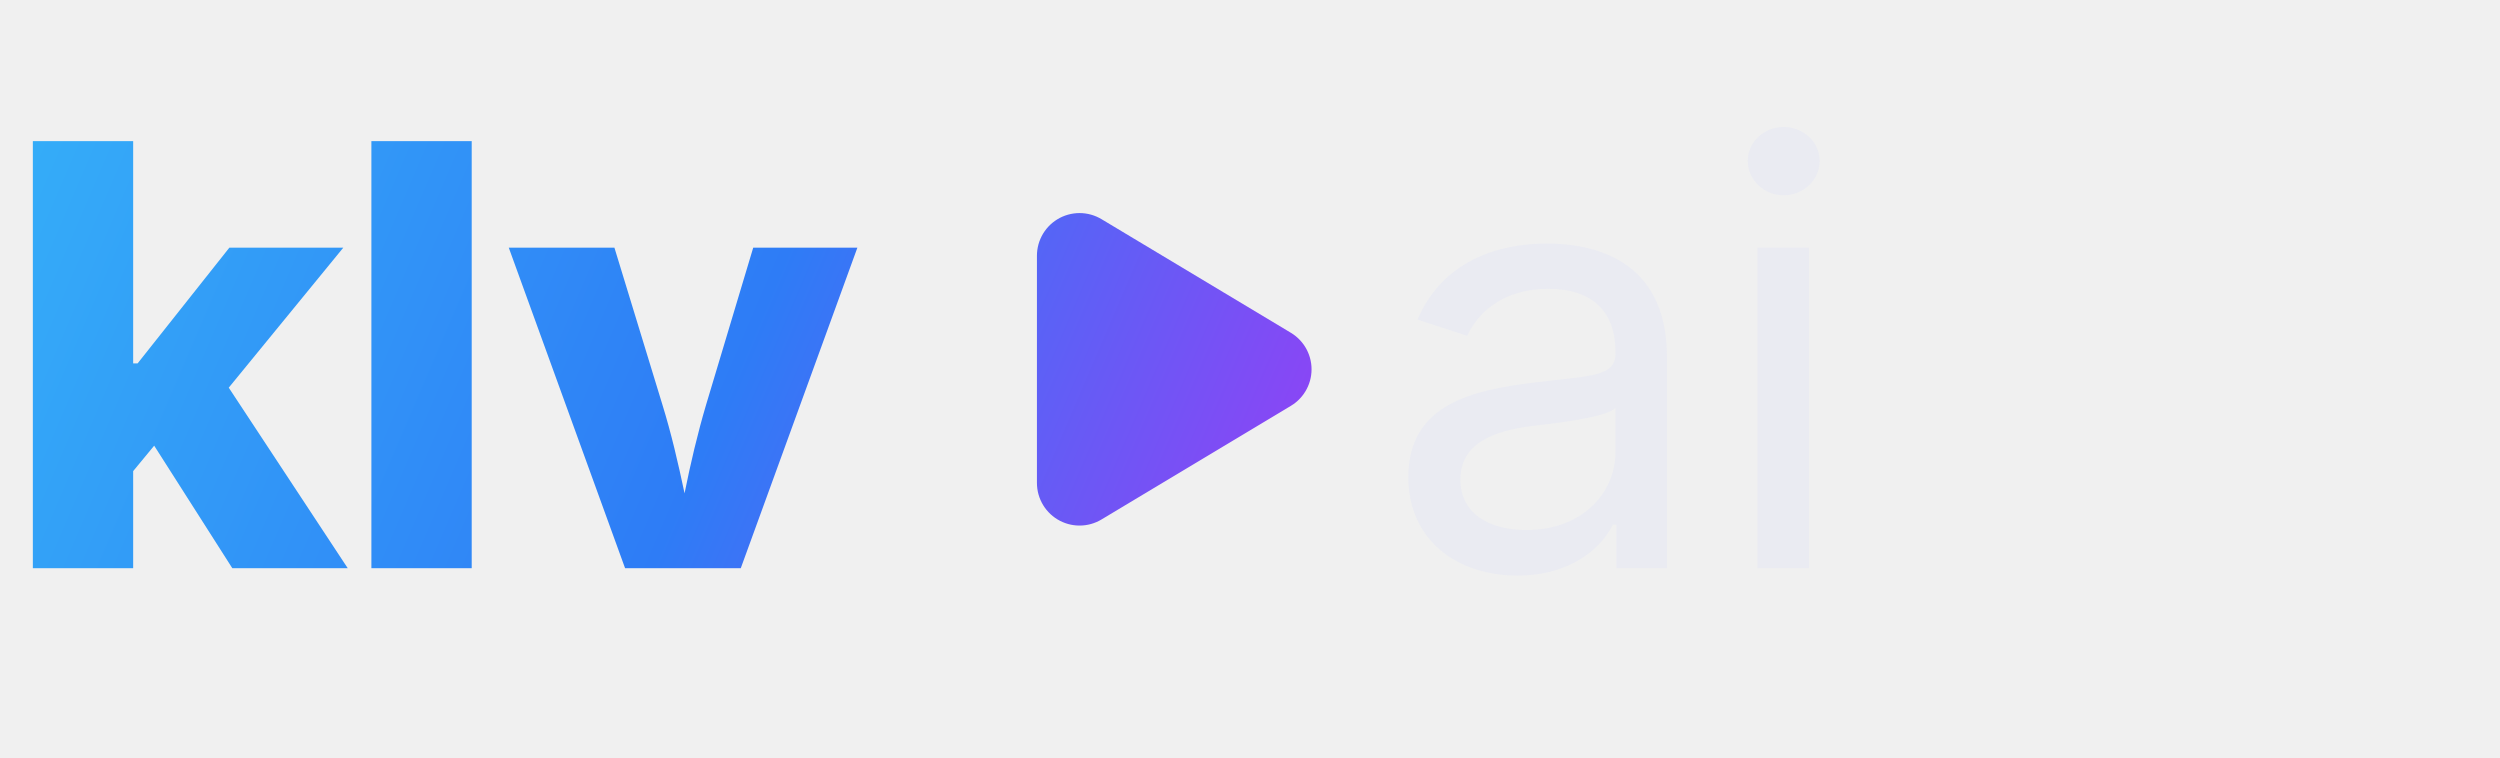
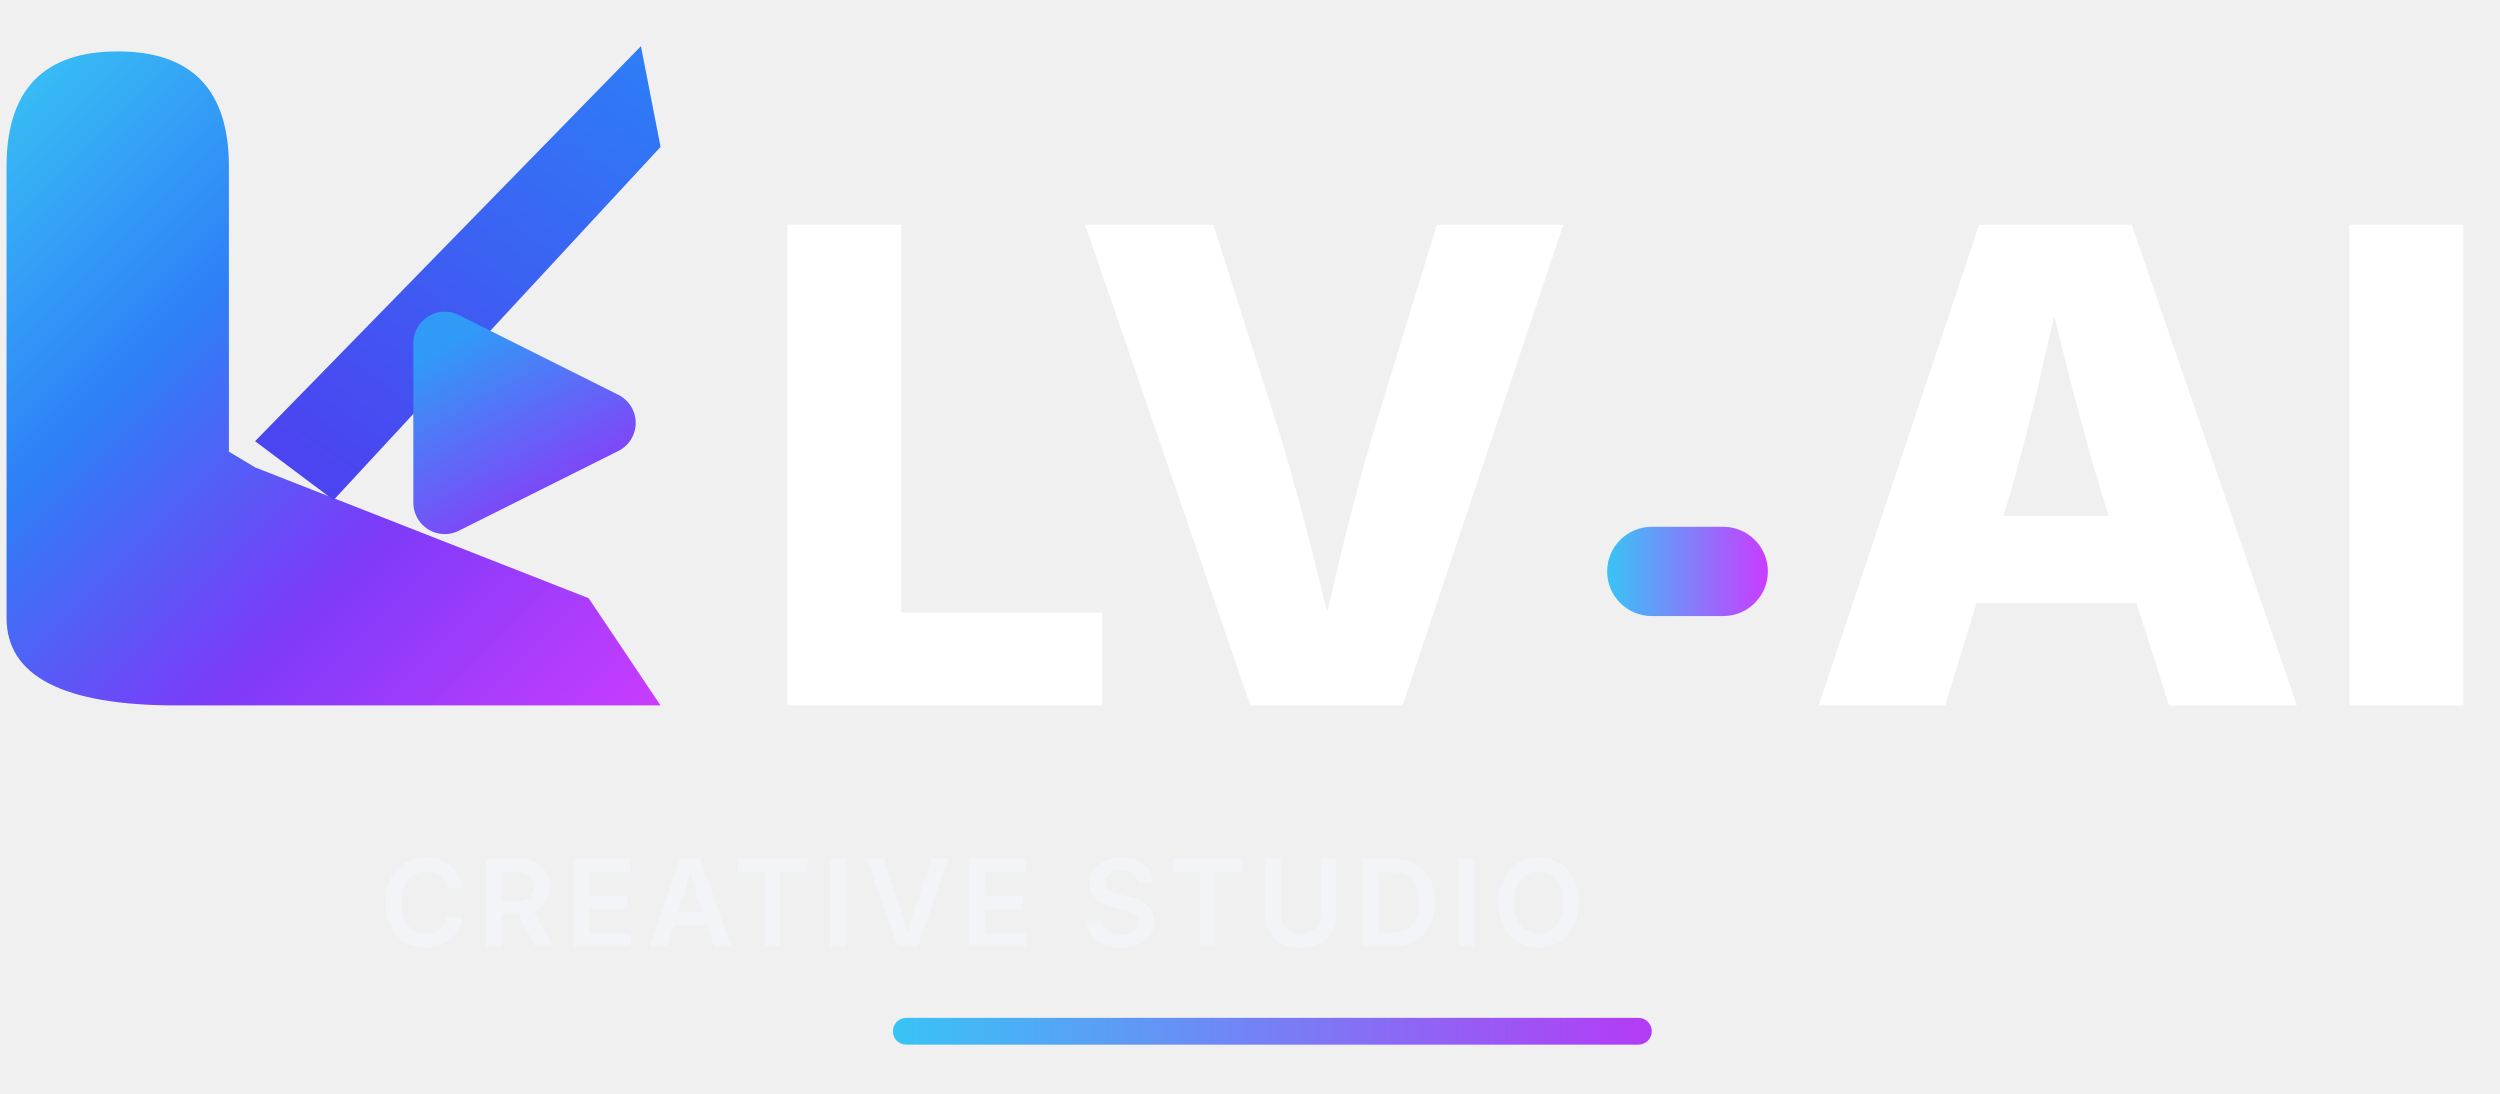
- <svg xmlns="http://www.w3.org/2000/svg" width="132" height="40" viewBox="0 0 132 40" fill="none">
+ <svg xmlns="http://www.w3.org/2000/svg" width="560" height="245" viewBox="0 0 560 245" fill="none">
  <defs>
-     <linearGradient id="klvWordGrad" x1="0" y1="4" x2="70" y2="34" gradientUnits="userSpaceOnUse">
-       <stop offset="0" stop-color="#35B0F8" />
-       <stop offset=".55" stop-color="#2E7CF6" />
-       <stop offset="1" stop-color="#9C3BF5" />
+     <linearGradient id="wlKRamp" x1="5" y1="12" x2="505" y2="512" gradientUnits="userSpaceOnUse">
+       <stop offset="0" stop-color="#38C4F5" />
+       <stop offset=".35" stop-color="#2F7EF6" />
+       <stop offset=".65" stop-color="#7C3BF8" />
+       <stop offset="1" stop-color="#C93CFF" />
+     </linearGradient>
+     <linearGradient id="wlKArm" x1="490" y1="20" x2="270" y2="340" gradientUnits="userSpaceOnUse">
+       <stop offset="0" stop-color="#2E7CF6" />
+       <stop offset="1" stop-color="#4A45F0" />
+     </linearGradient>
+     <linearGradient id="wlKPlay" x1="340" y1="235" x2="420" y2="380" gradientUnits="userSpaceOnUse">
+       <stop offset="0" stop-color="#2F9BF7" />
+       <stop offset="1" stop-color="#8F35F8" />
+     </linearGradient>
+     <linearGradient id="wlDashGrad" x1="360" y1="0" x2="396" y2="0" gradientUnits="userSpaceOnUse">
+       <stop offset="0" stop-color="#38C4F5" />
+       <stop offset="1" stop-color="#C93CFF" />
+     </linearGradient>
+     <linearGradient id="wlLineGrad" x1="200" y1="0" x2="370" y2="0" gradientUnits="userSpaceOnUse">
+       <stop offset="0" stop-color="#38C4F5" />
+       <stop offset="1" stop-color="#B43BF5" />
    </linearGradient>
  </defs>
-   <text x="0" y="30" fill="url(#klvWordGrad)" font-family="Inter, 'Segoe UI', Arial, Helvetica, sans-serif" font-size="31" font-weight="800" letter-spacing="-0.5">klv</text>
-   <path d="M57 13.5 L67 19.5 L57 25.5 Z" fill="url(#klvWordGrad)" stroke="url(#klvWordGrad)" stroke-width="4.5" stroke-linejoin="round" />
-   <text x="73" y="30" fill="#EAEBF2" font-family="Inter, 'Segoe UI', Arial, Helvetica, sans-serif" font-size="31" font-weight="400" letter-spacing="0">ai</text>
+   <g transform="translate(0,8) scale(0.293)">
+     <path fill="url(#wlKRamp)" d="       M 175 100       Q 175 12 90 12       Q 5 12 5 100       L 5 445       Q 5 512 135 512       L 505 512       L 450 430       L 195 330       L 175 318       Z" />
+     <path fill="url(#wlKArm)" d="M 195 310 L 490 8 L 505 85 L 255 355 Z" />
+     <path fill="url(#wlKPlay)" stroke="url(#wlKPlay)" stroke-width="48" stroke-linejoin="round" d="M 340 235 L 462 296 L 340 357 Z" />
+   </g>
+   <text x="168" y="158" fill="#FFFFFF" font-family="Inter, 'Segoe UI', Arial, Helvetica, sans-serif" font-size="148" font-weight="800" letter-spacing="0" textLength="182" lengthAdjust="spacing">LV</text>
+   <rect x="360" y="118" width="36" height="20" rx="10" fill="url(#wlDashGrad)" />
+   <text x="404" y="158" fill="#FFFFFF" font-family="Inter, 'Segoe UI', Arial, Helvetica, sans-serif" font-size="148" font-weight="800" letter-spacing="0" textLength="142" lengthAdjust="spacing">AI</text>
+   <text x="85" y="212" fill="#F2F4F8" font-family="Inter, 'Segoe UI', Arial, Helvetica, sans-serif" font-size="27" font-weight="600" letter-spacing="2" textLength="400" lengthAdjust="spacing">CREATIVE STUDIO</text>
+   <rect x="200" y="228" width="170" height="6" rx="3" fill="url(#wlLineGrad)" />
</svg>
